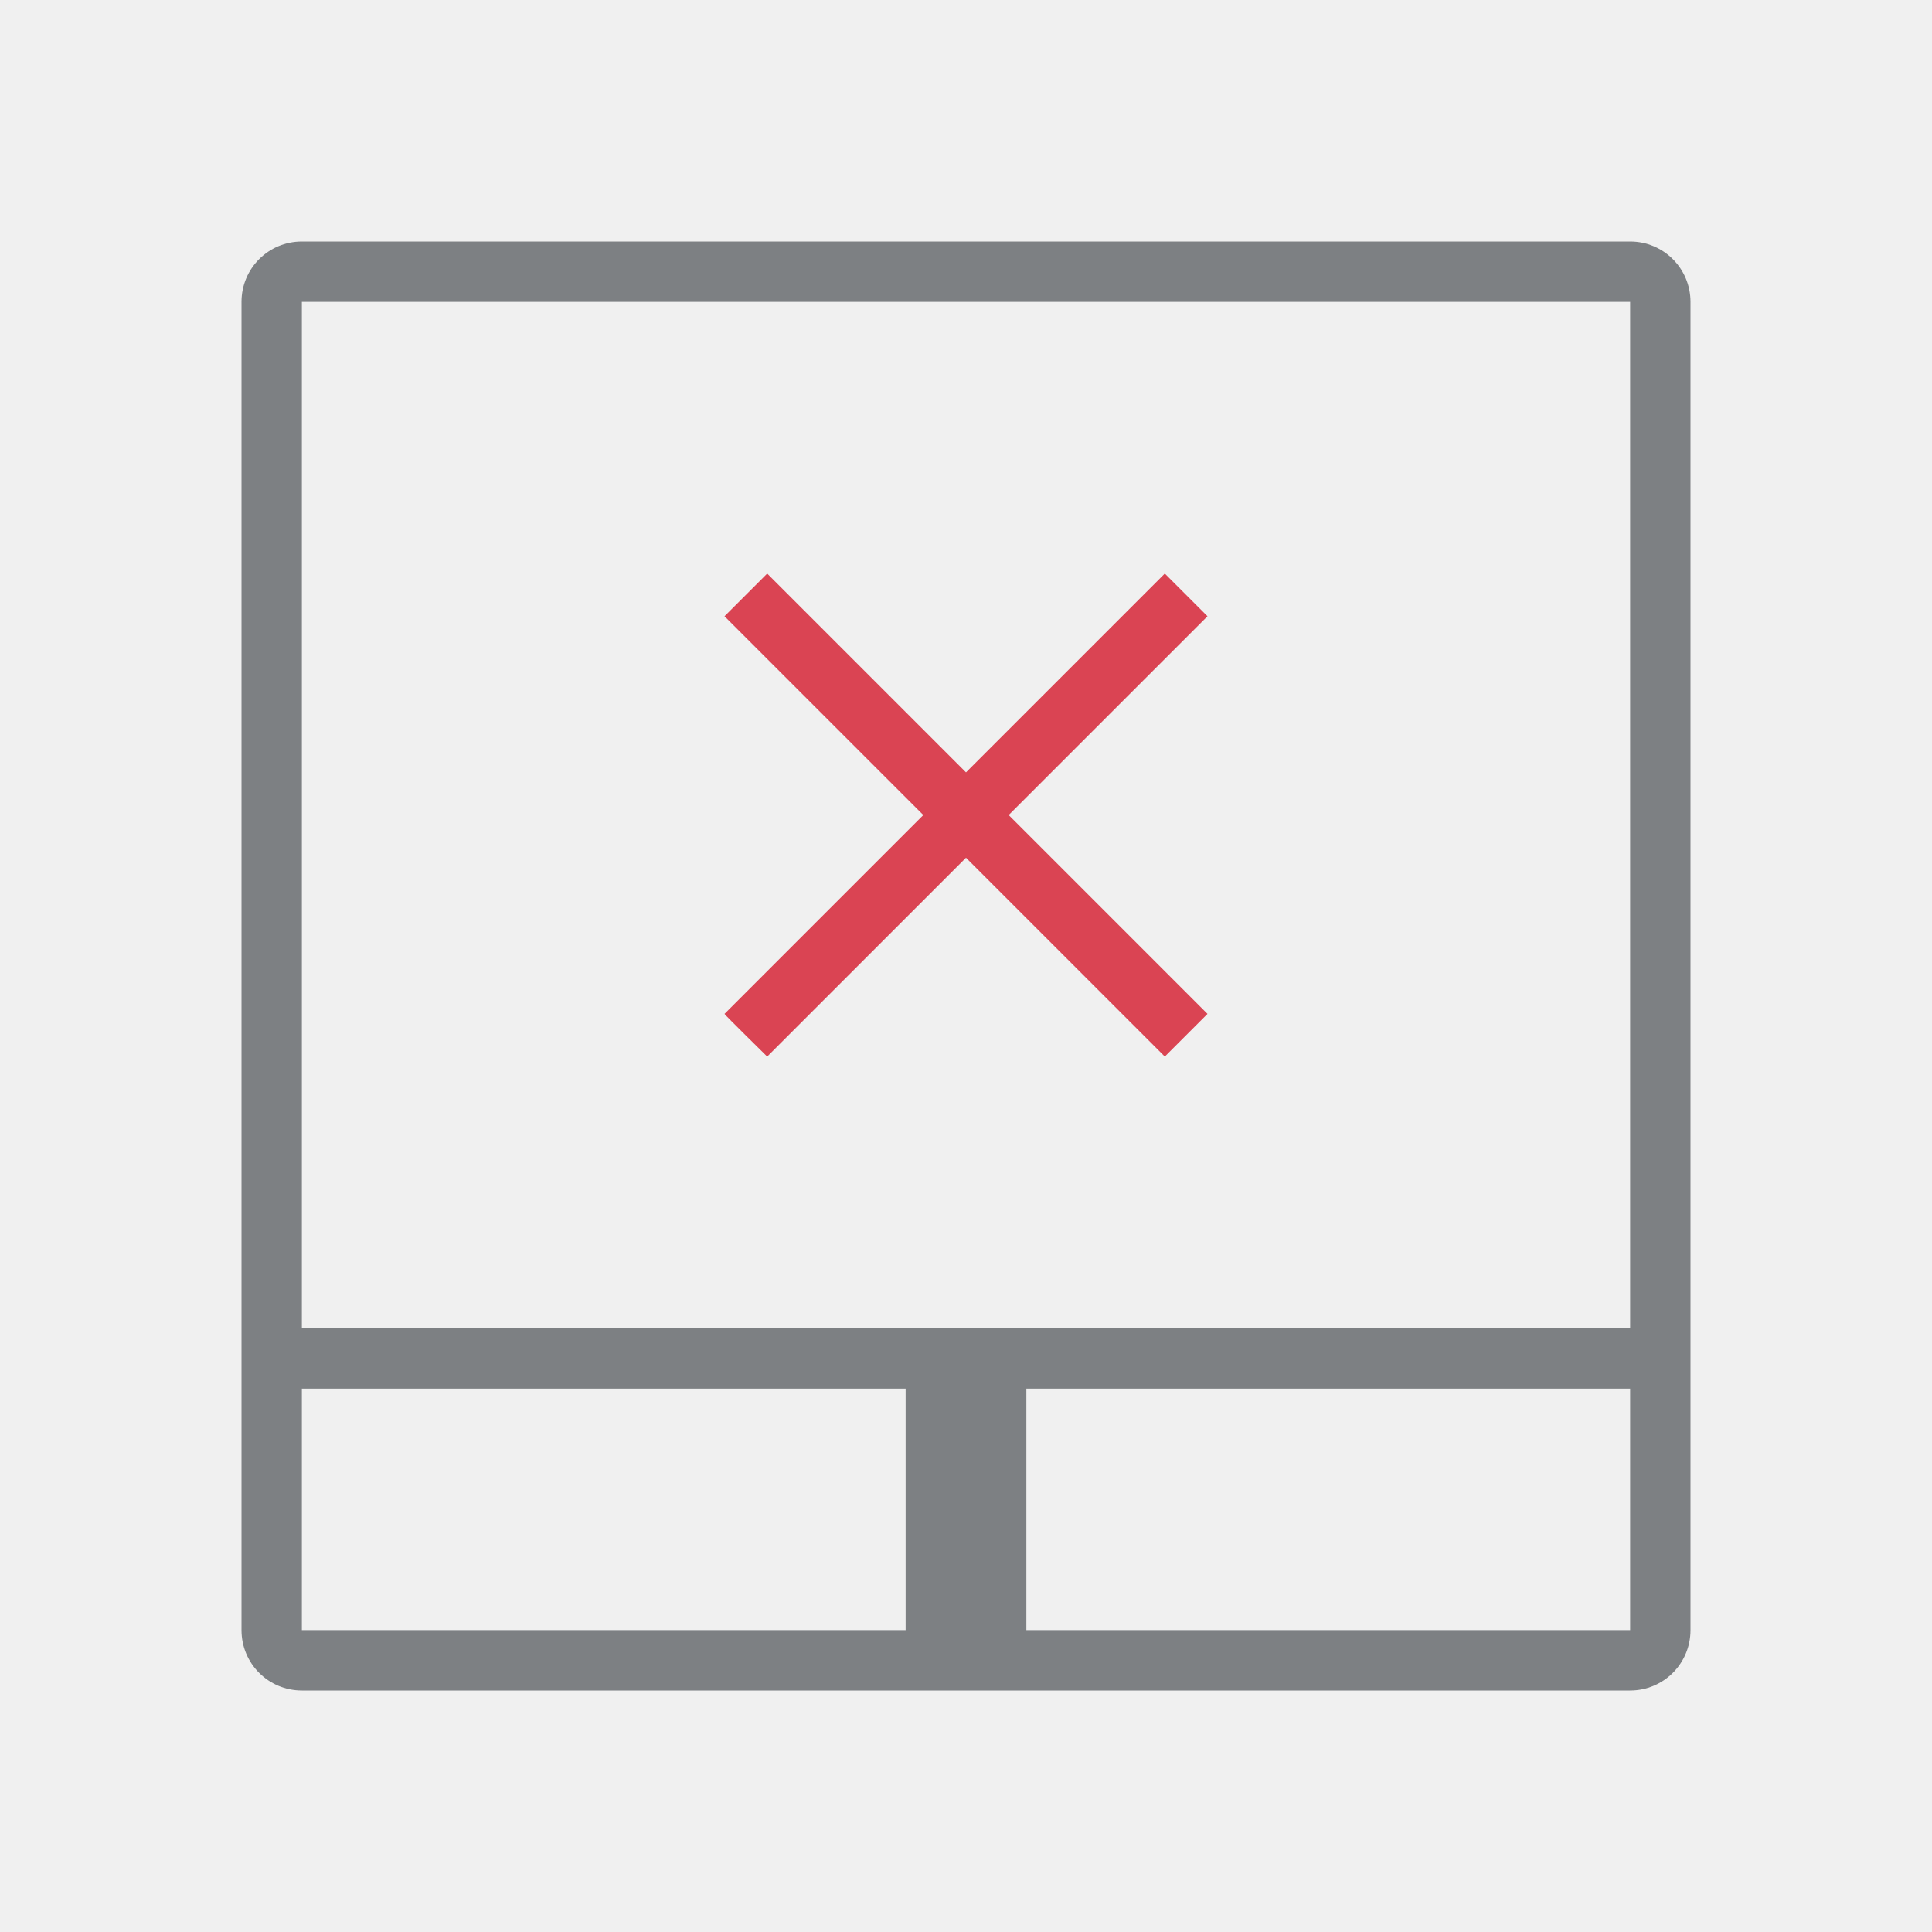
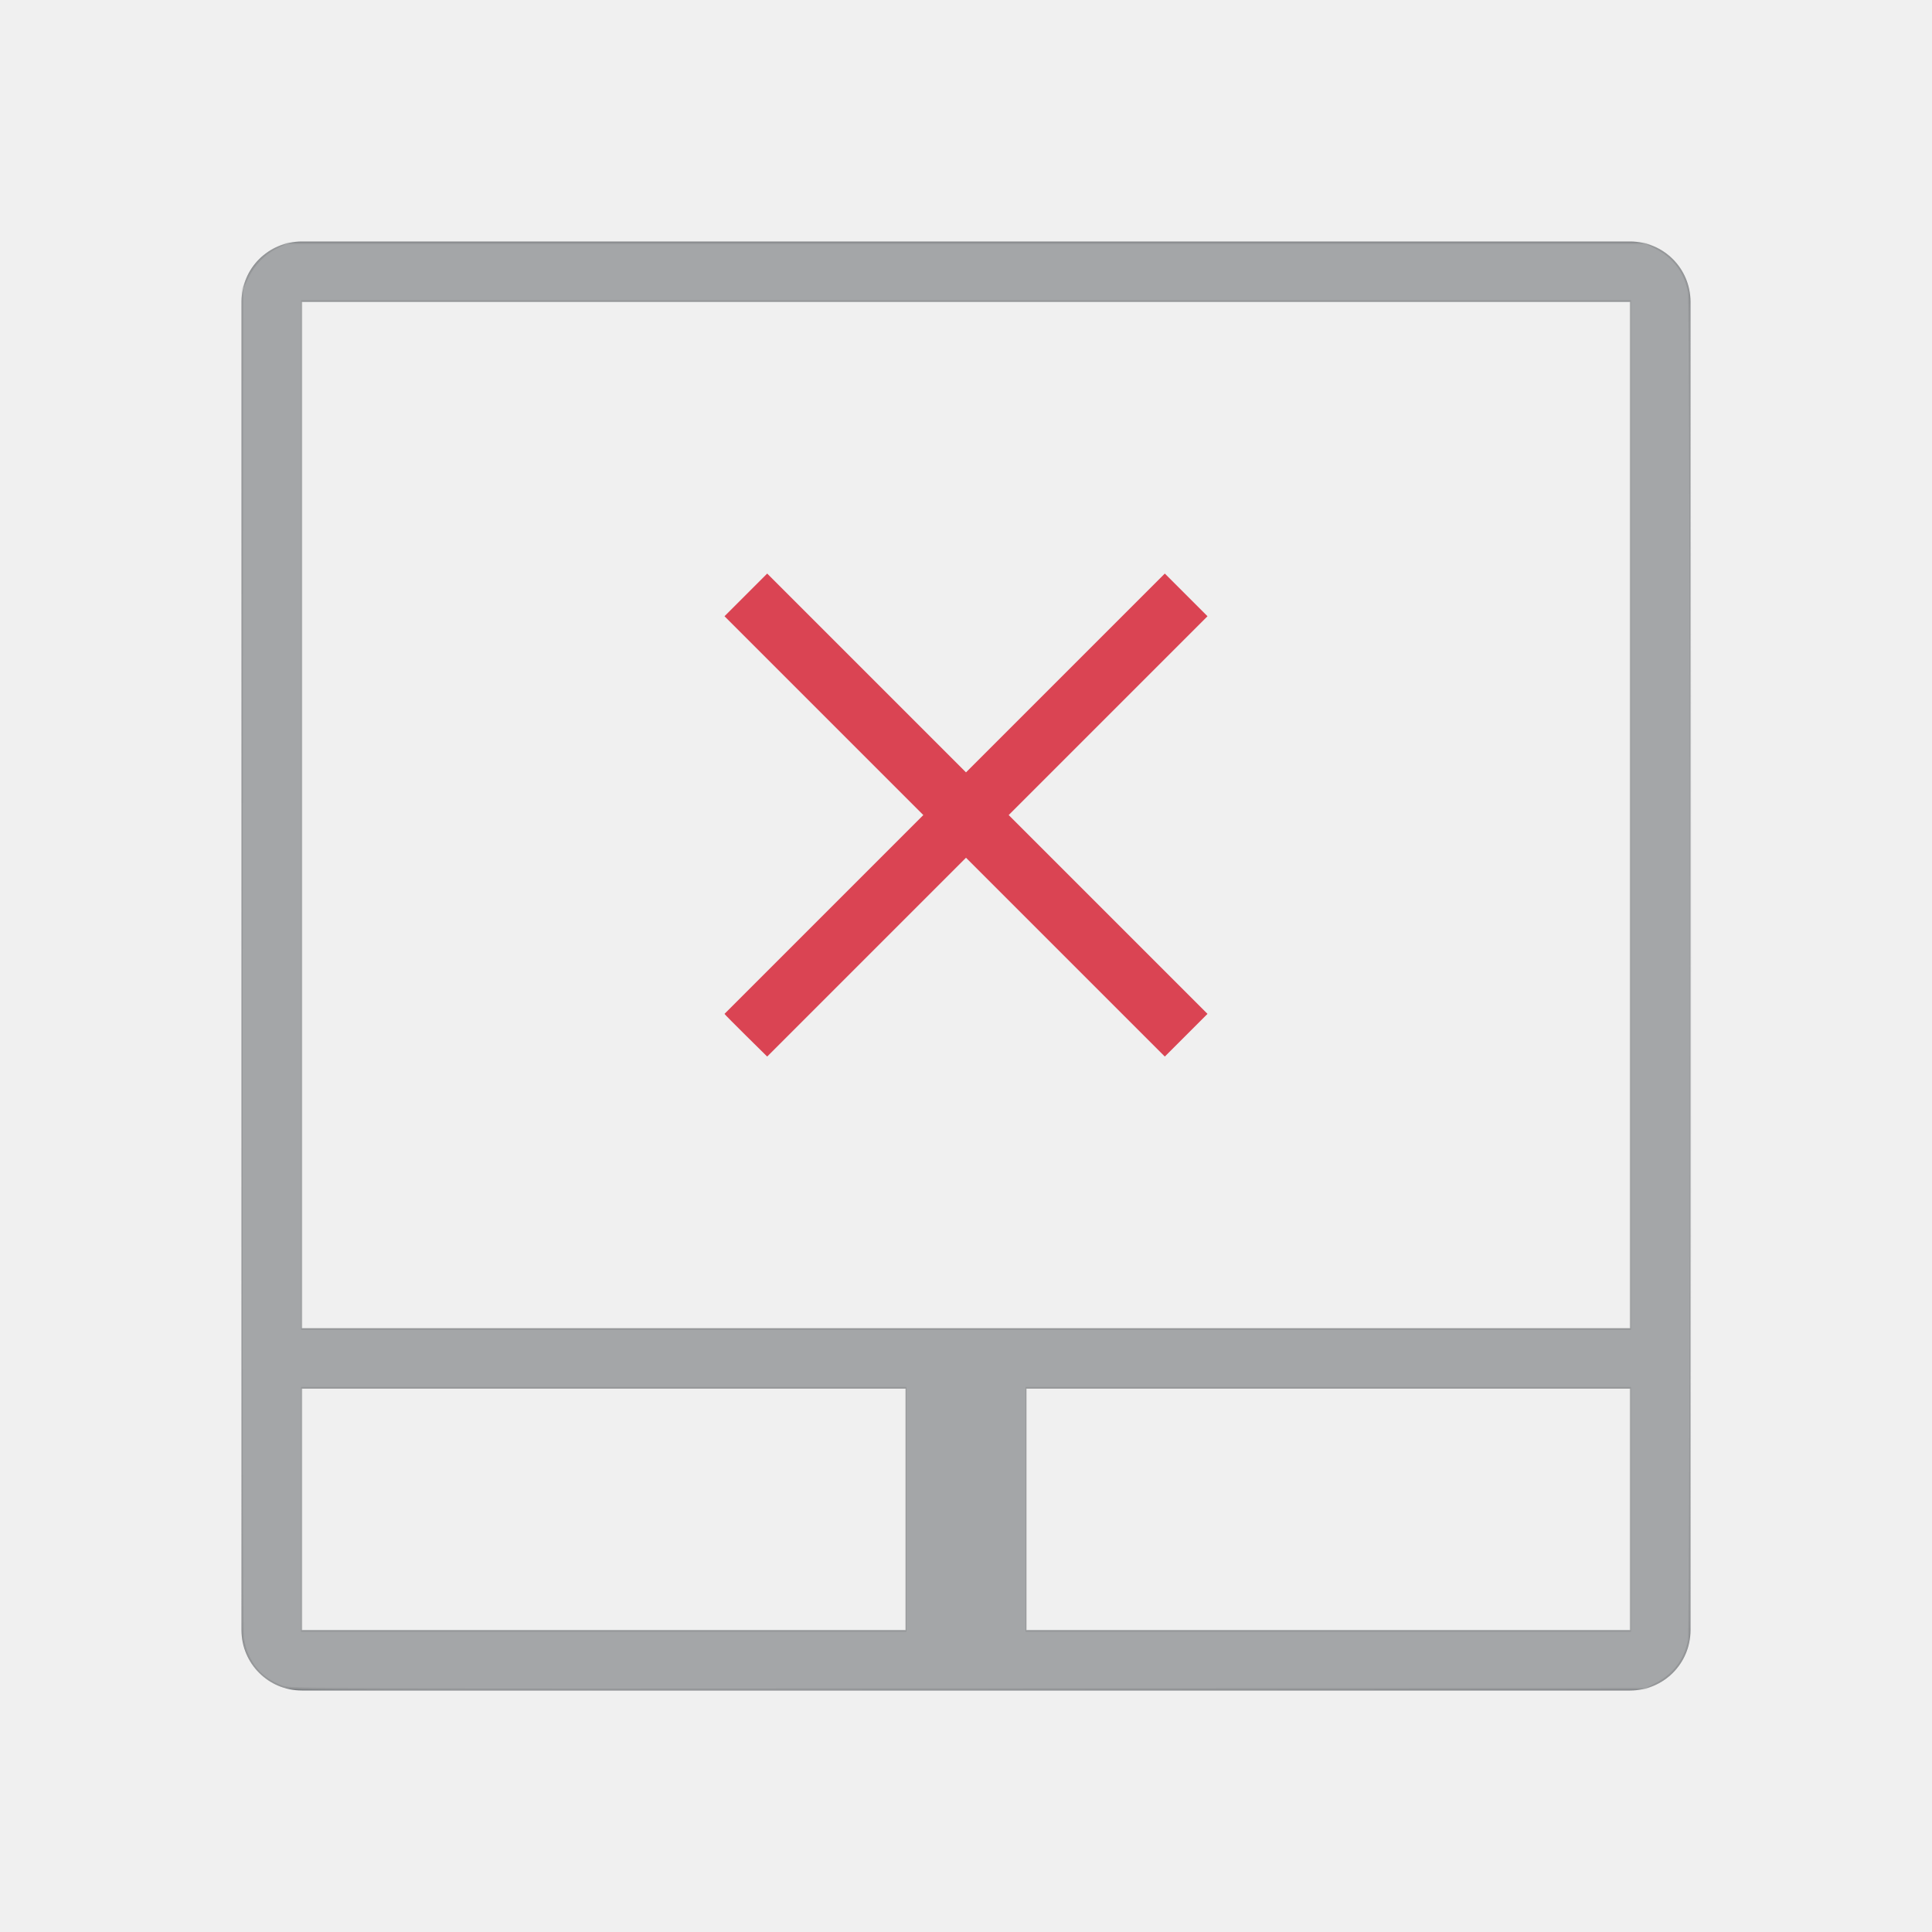
- <svg xmlns="http://www.w3.org/2000/svg" width="32" height="32">
+ <svg xmlns="http://www.w3.org/2000/svg" width="32" height="32" version="1.1" id="svg1">
+   <defs id="defs1" />
  <style type="text/css" id="current-color-scheme">.ColorScheme-Text{color:#31363b;}.ColorScheme-Background{color:#eff0f1;}.ColorScheme-Highlight{color:#3daee9;}.ColorScheme-ViewText{color:#31363b;}.ColorScheme-ViewBackground{color:#fcfcfc;}.ColorScheme-ViewHover{color:#93cee9;}.ColorScheme-ViewFocus{color:#3daee9;}.ColorScheme-ButtonText{color:#31363b;}.ColorScheme-ButtonBackground{color:#eff0f1;}.ColorScheme-ButtonHover{color:#93cee9;}.ColorScheme-ButtonFocus{color:#3daee9;}.ColorScheme-NegativeText { color: #da4453; } </style>
  <g id="touchpad_disabled" transform="translate(-22,0)">
    <path id="path28" class="ColorScheme-NegativeText" d="M 34,10.207 37.293,13.5 34,16.793 c 0.013,0.025 0.707,0.707 0.707,0.707 L 38,14.207 41.293,17.5 42,16.793 38.707,13.5 42,10.207 41.293,9.5 38,12.793 34.707,9.5 Z" style="fill:currentColor;fill-opacity:1;stroke:none" />
    <path id="path24" class="ColorScheme-Text" d="M 27 4 C 26.446 4 26 4.446 26 5 L 26 27 C 26 27.554 26.446 28 27 28 L 49 28 C 49.554 28 50 27.554 50 27 L 50 5 C 50 4.446 49.554 4 49 4 L 27 4 z M 27 5 L 49 5 L 49 22 L 27 22 L 27 5 z M 27 23 L 37 23 L 37 27 L 27 27 L 27 23 z M 39 23 L 49 23 L 49 27 L 39 27 L 39 23 z " style="fill:currentColor;fill-opacity:0.6;stroke:none" />
    <path id="path26" d="M 22 0 L 22 32 L 54 32 L 54 0 L 22 0 z " style="opacity:1;fill:none" />
  </g>
+   <path style="fill:#ffffff;stroke:#cccccc;stroke-width:0.027;opacity:0.3" d="M 4.684,27.936 C 4.319,27.81 4.087,27.526 4.027,27.13 4.008,27.004 4.001,23.461 4.006,15.865 L 4.014,4.784 4.099,4.603 C 4.205,4.38 4.385,4.195 4.589,4.099 L 4.743,4.027 H 16 27.257 l 0.149,0.071 c 0.305,0.145 0.504,0.406 0.565,0.738 0.042,0.227 0.042,22.101 0,22.328 -0.061,0.331 -0.254,0.583 -0.564,0.736 l -0.149,0.073 -11.216,0.006 c -10.738,0.006 -11.222,0.004 -11.357,-0.043 z M 15,25 V 22.986 H 10 5 V 25 27.014 h 5 5 z m 12,0 V 22.986 H 22 17 V 25 27.014 h 5 5 z M 27,13.5 V 4.986 H 16 5 V 13.5 22.014 h 11 11 z" id="path1" />
</svg>
